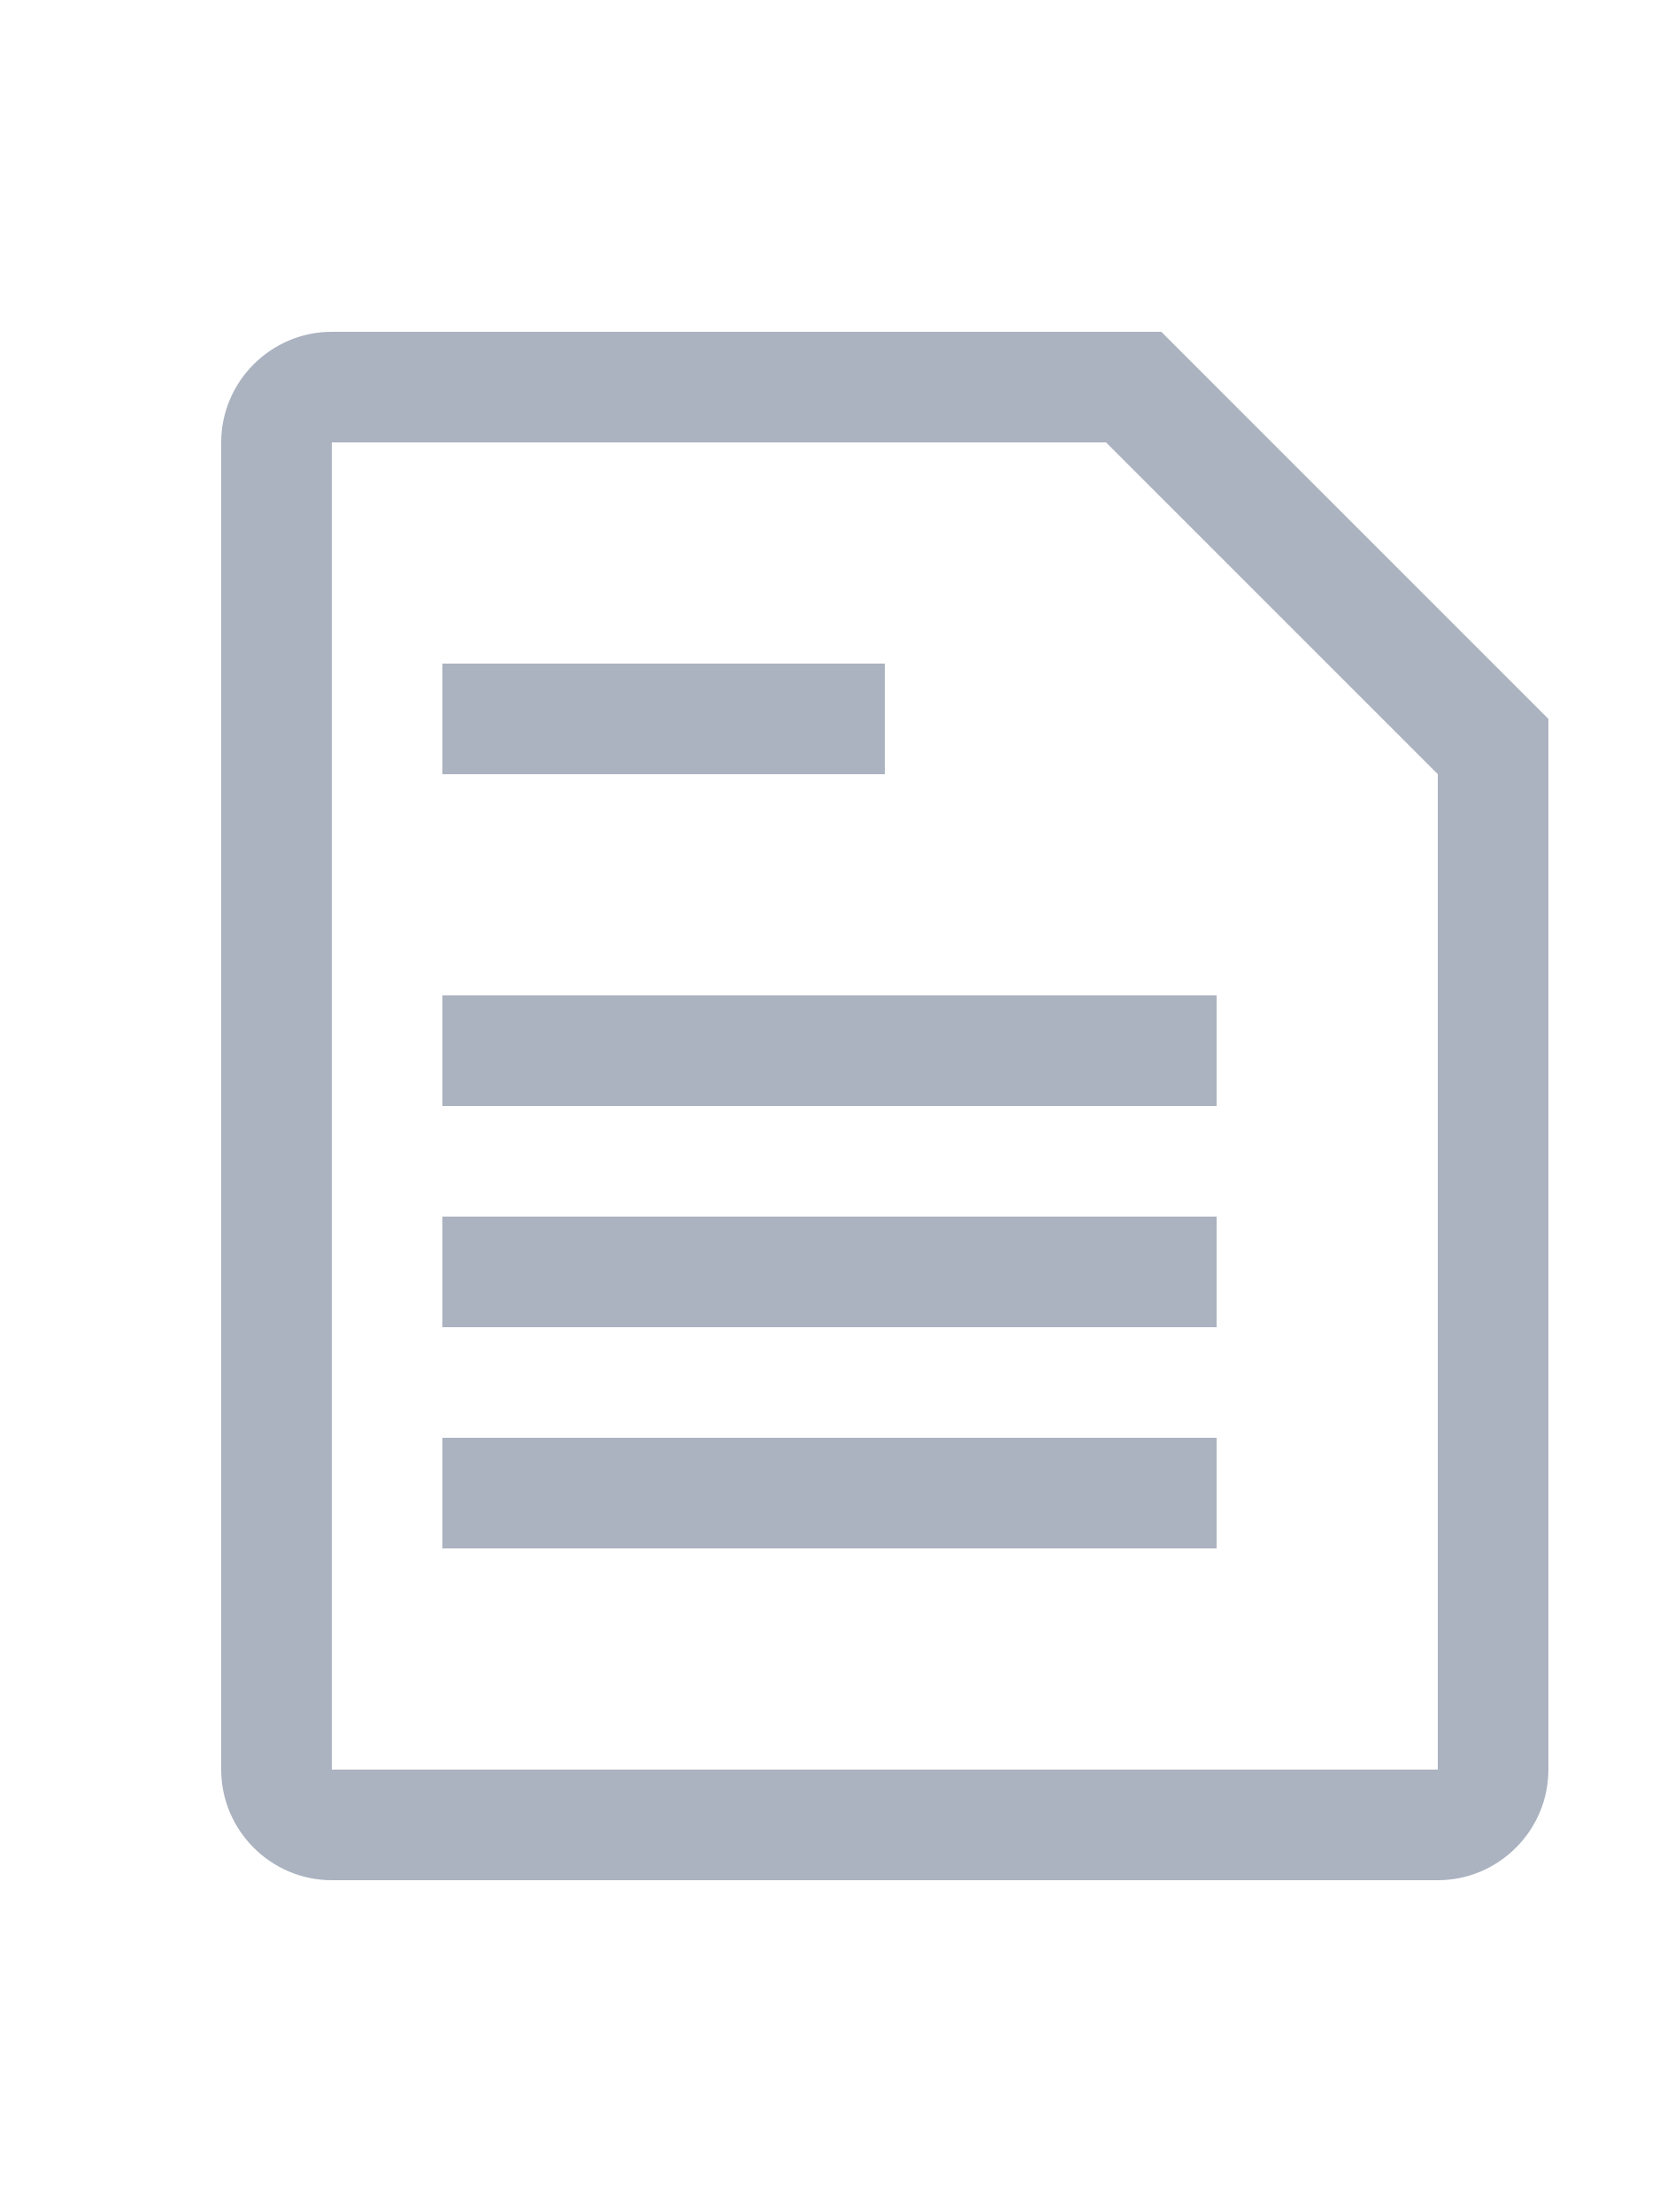
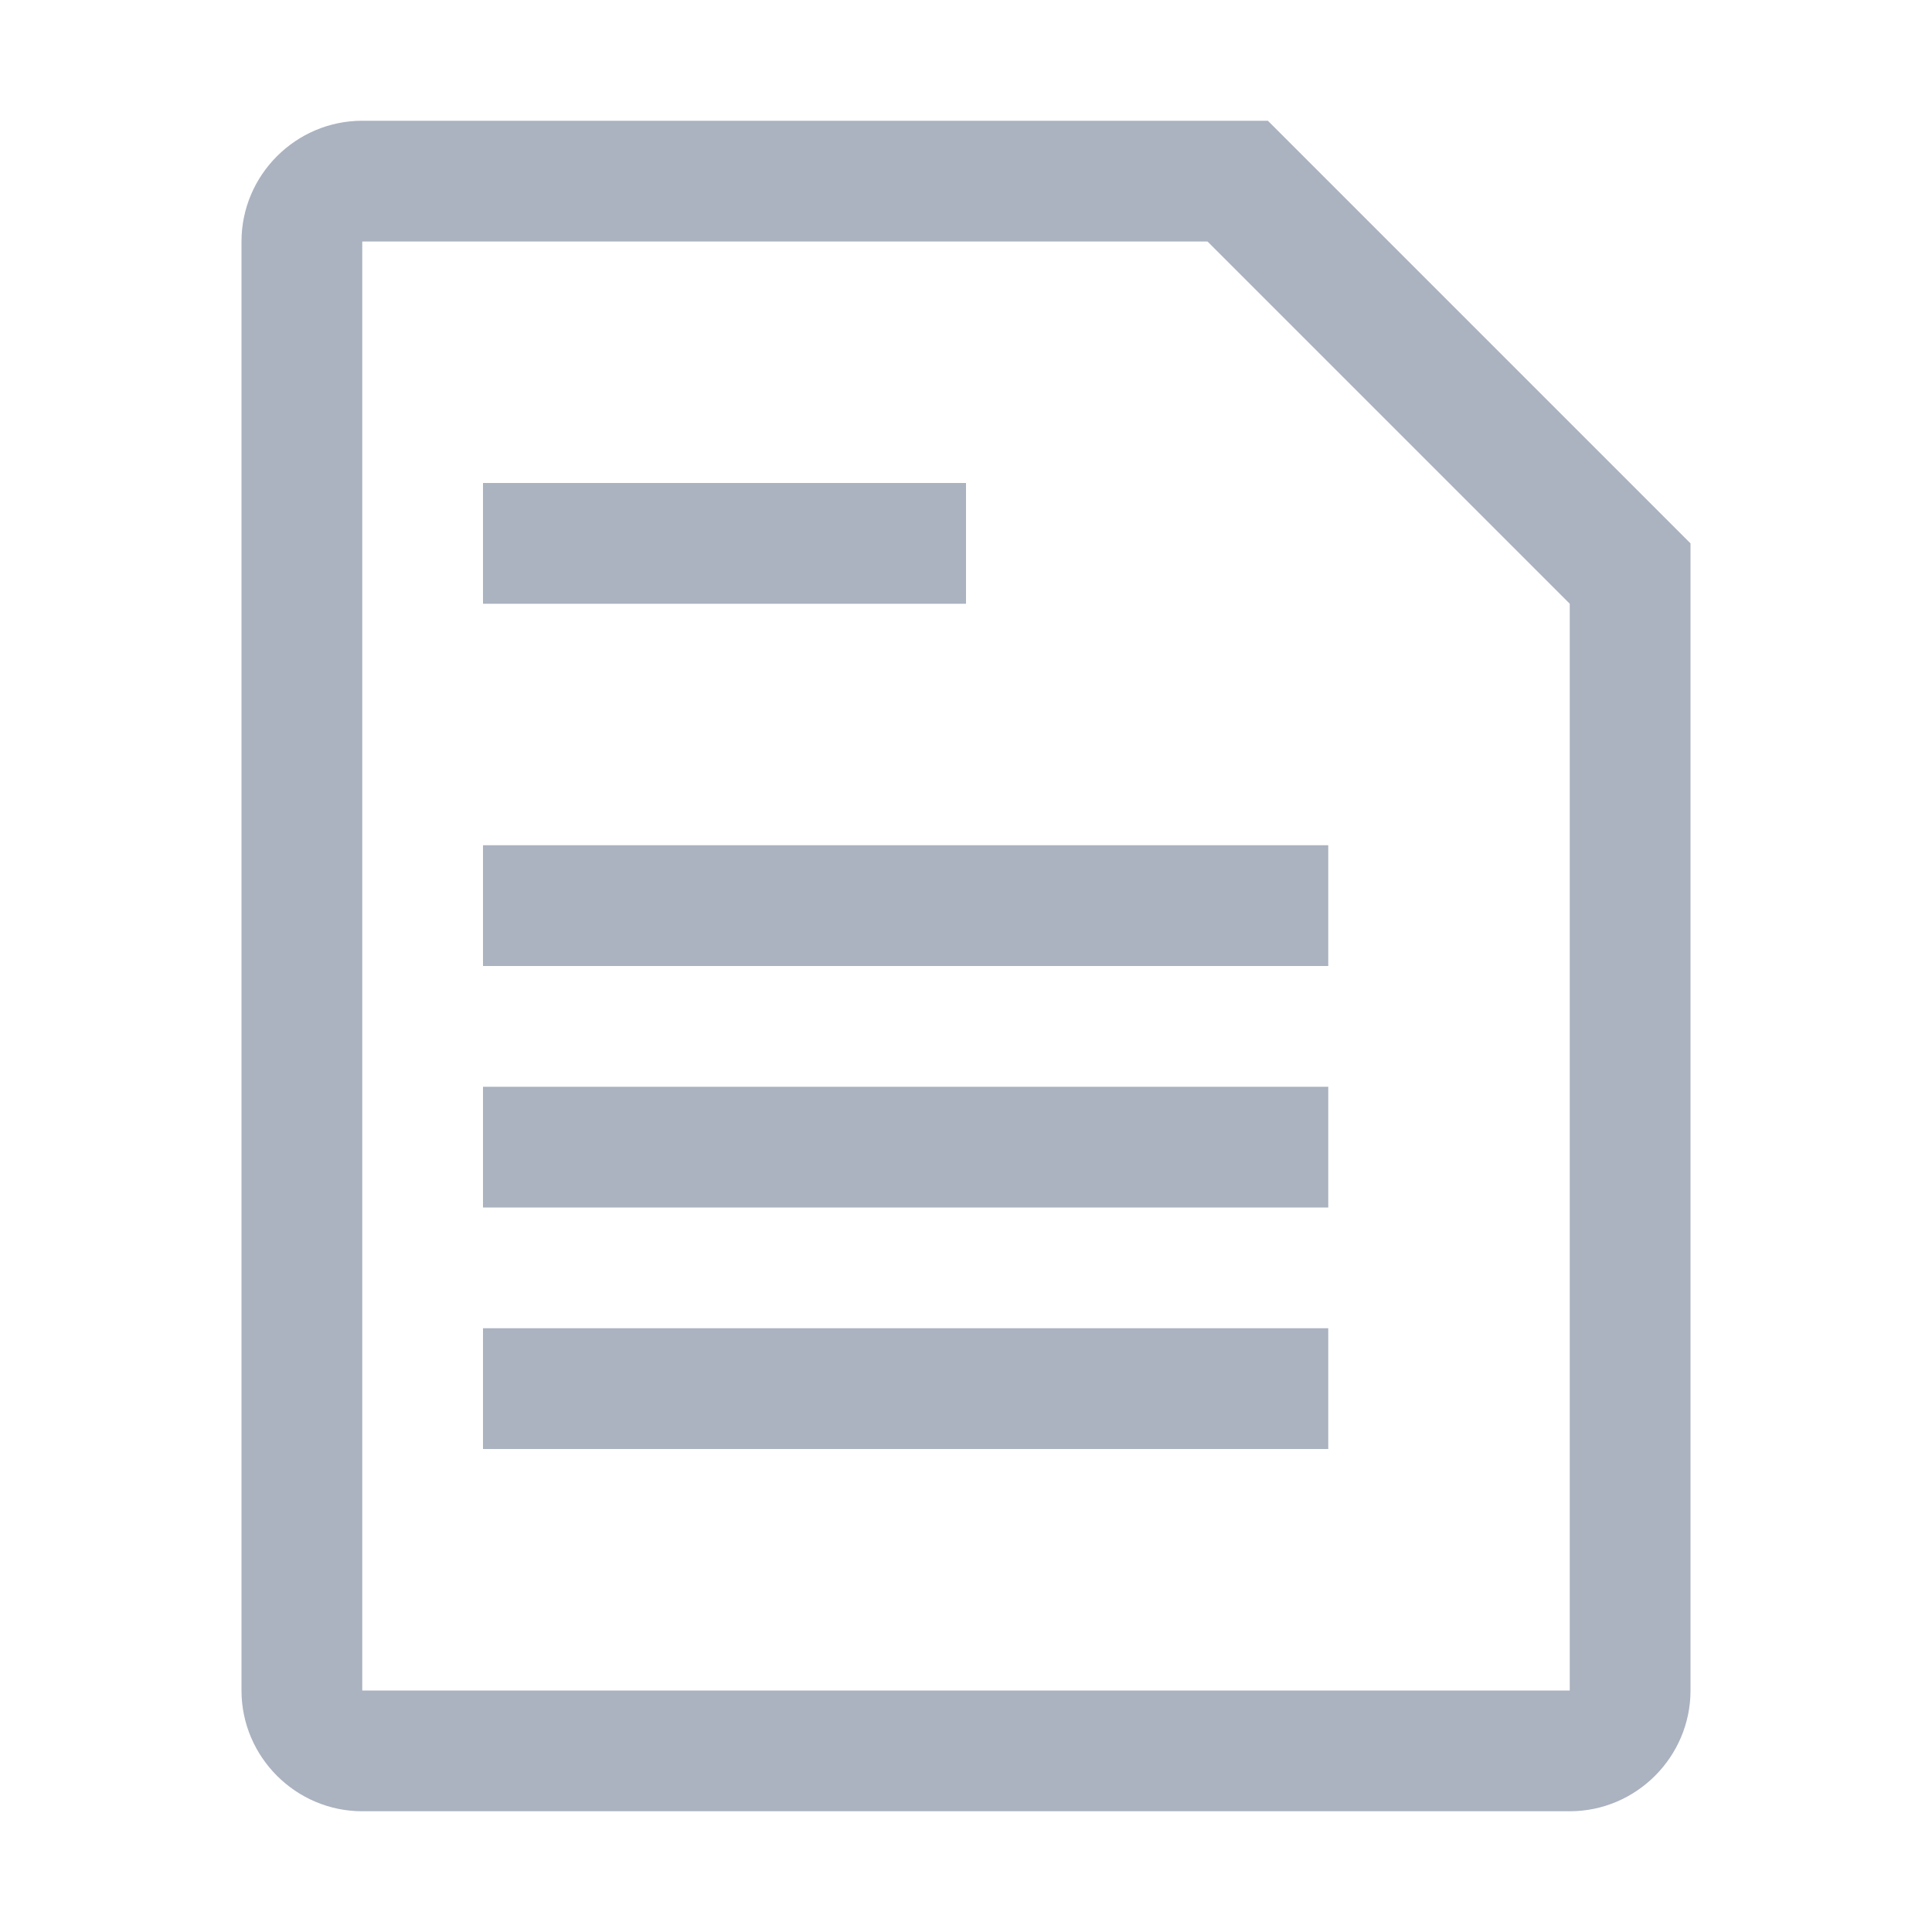
- <svg xmlns="http://www.w3.org/2000/svg" width="12" height="16" fill="#ABB2C0" viewBox="-2 -2 15 20">
+ <svg xmlns="http://www.w3.org/2000/svg" viewBox="0 0 12 16" width="16" height="16" fill="#ABB2C0">
  <path fill-rule="evenodd" d="M6 5H2V4h4v1zM2 8h7V7H2v1zm0 2h7V9H2v1zm0 2h7v-1H2v1zm10-7.5V14c0 .55-.45 1-1 1H1c-.55 0-1-.45-1-1V2c0-.55.45-1 1-1h7.5L12 4.5zM11 5L8 2H1v12h10V5z" />
</svg>
